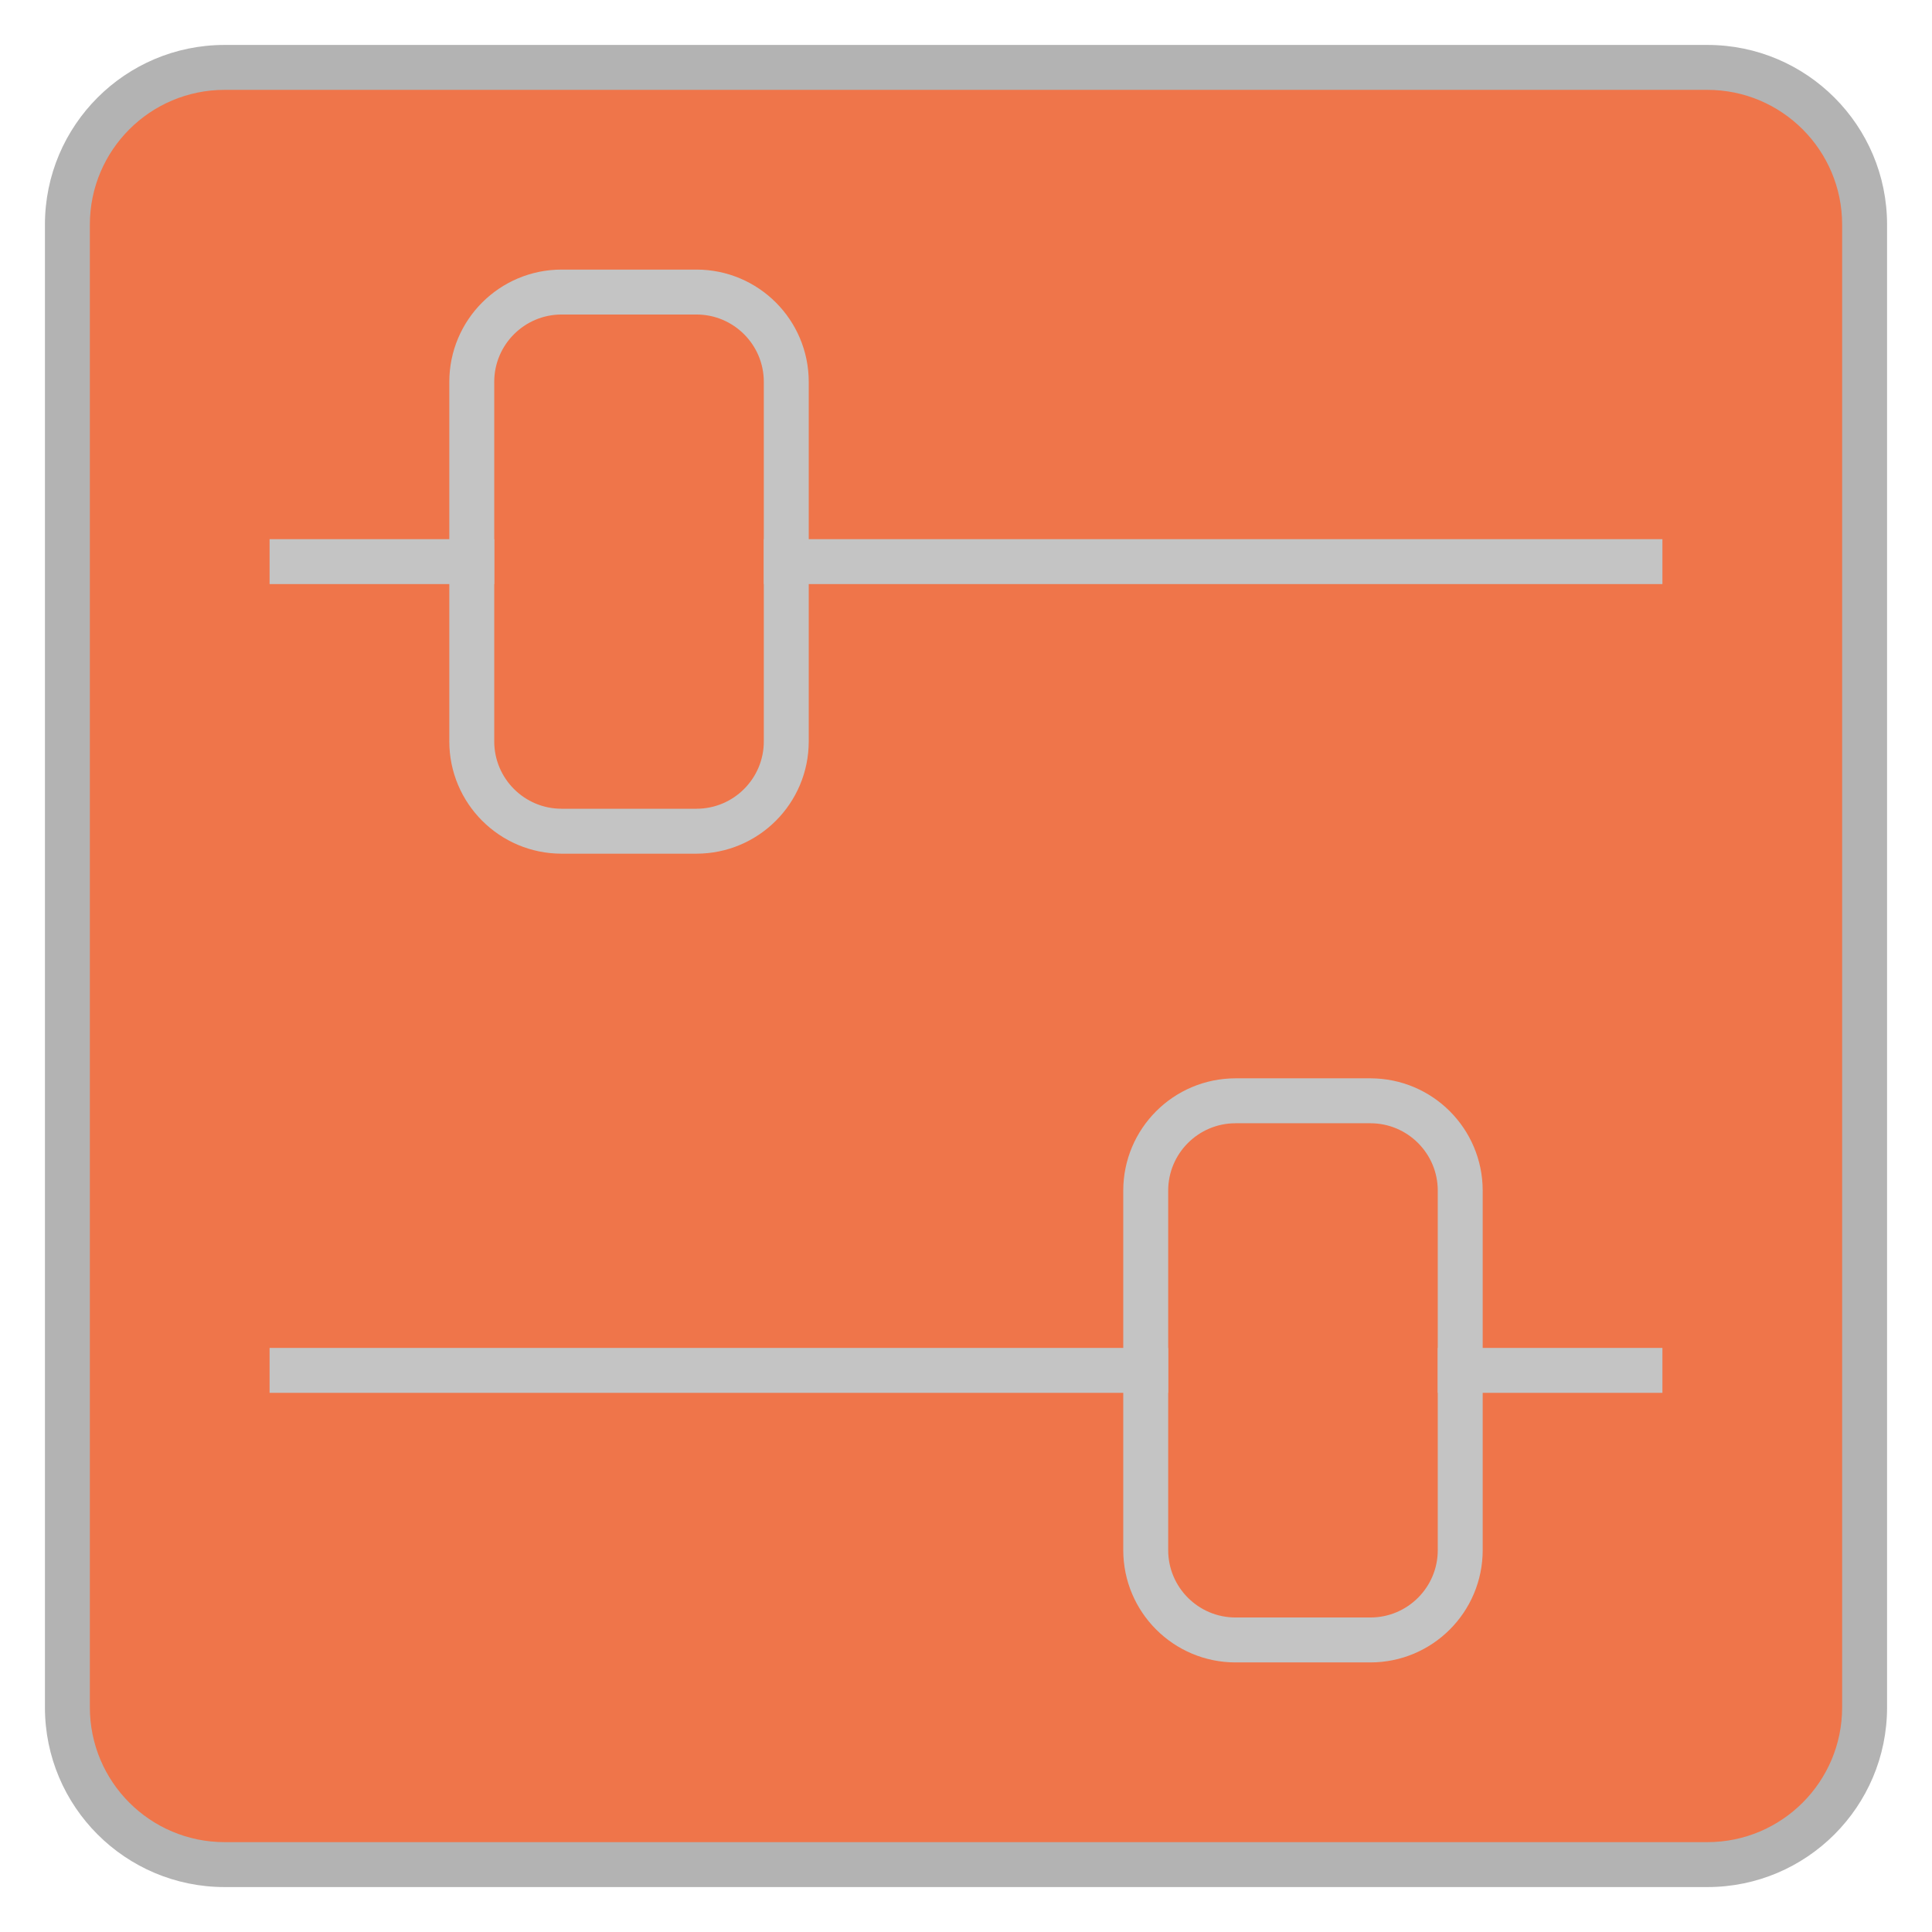
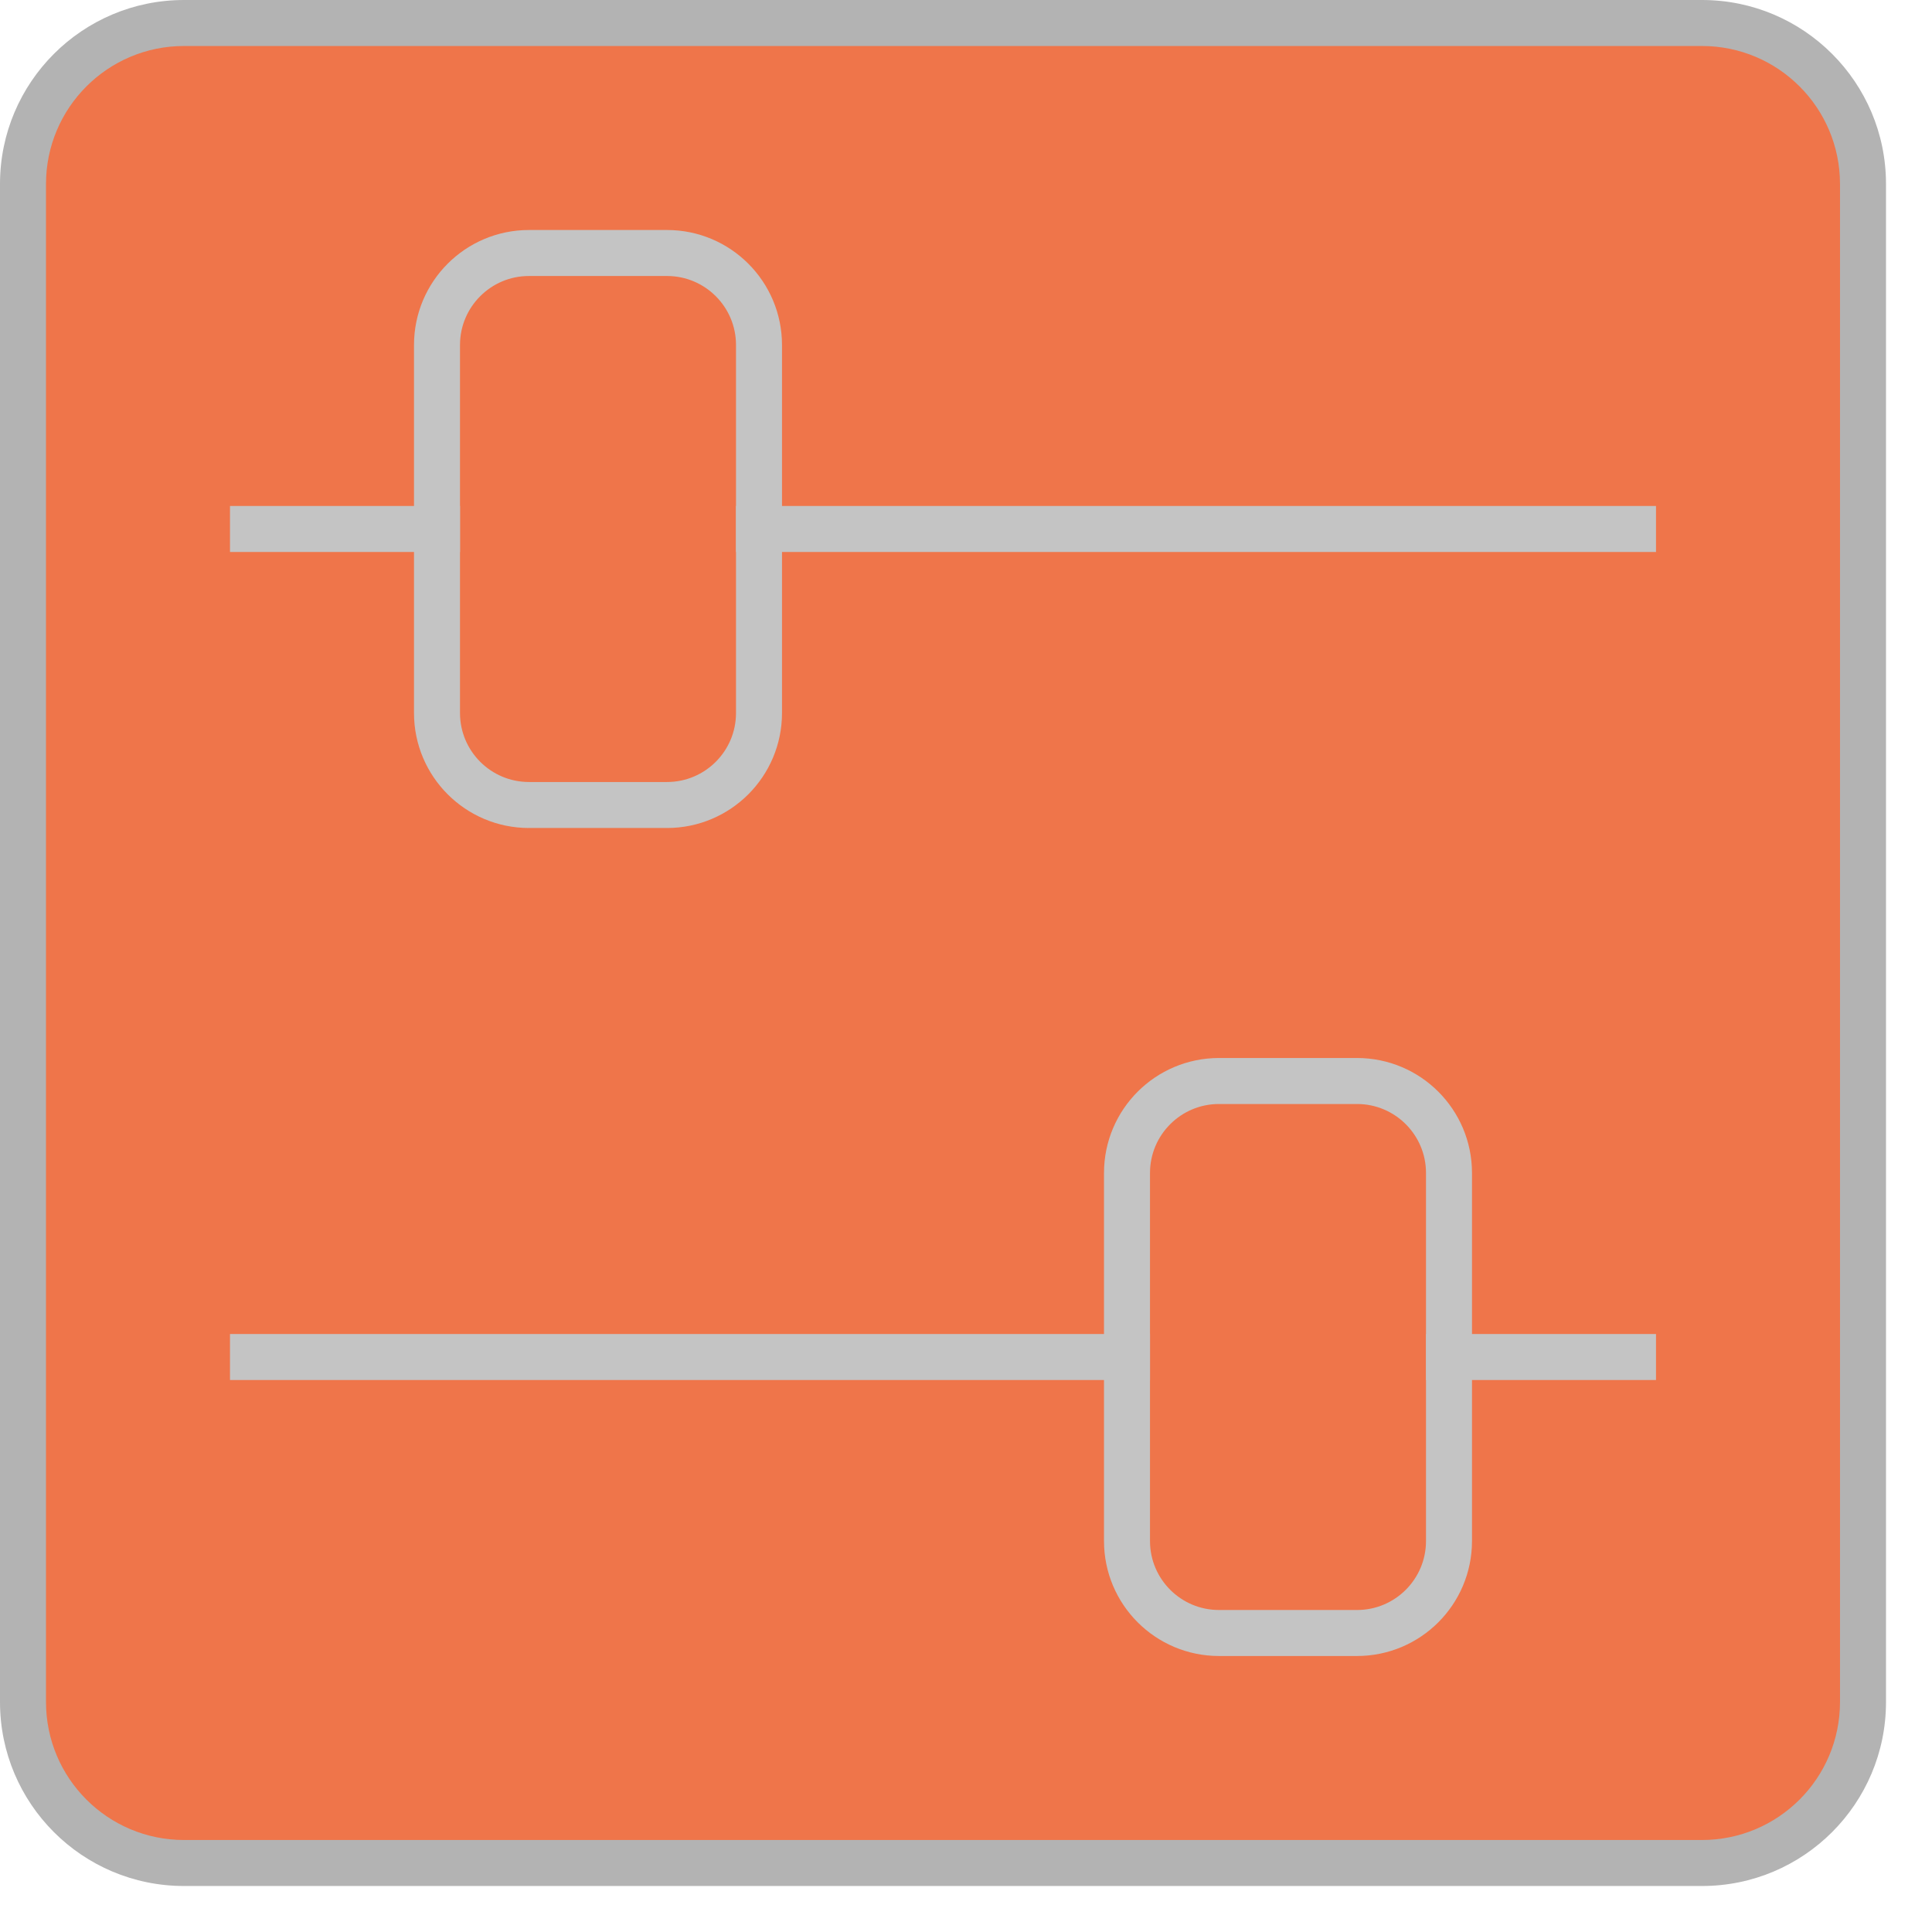
- <svg xmlns="http://www.w3.org/2000/svg" width="43" height="43" viewBox="0 0 43 43">
-   <rect x="1.5" y="1.5" width="40" height="40" rx="3.5" style="fill:#ef754a" />
-   <path d="M38,2a3,3,0,0,1,3,3V38a3,3,0,0,1-3,3H5a3,3,0,0,1-3-3V5A3,3,0,0,1,5,2H38m0-1H5A4,4,0,0,0,1,5V38a4,4,0,0,0,4,4H38a4,4,0,0,0,4-4V5a4,4,0,0,0-4-4Z" style="fill:#b3b3b3" />
-   <line x1="6.5" y1="12.5" x2="10.5" y2="12.5" style="fill:none;stroke:#c4c4c4;stroke-linecap:square;stroke-linejoin:round" />
-   <line x1="17.5" y1="12.5" x2="36.5" y2="12.5" style="fill:none;stroke:#c4c4c4;stroke-linecap:square;stroke-linejoin:round" />
-   <rect x="10.5" y="6.5" width="7" height="12" rx="2" style="fill:none;stroke:#c4c4c4;stroke-linecap:square;stroke-linejoin:round" />
-   <line x1="36.5" y1="30.5" x2="32.5" y2="30.5" style="fill:none;stroke:#c4c4c4;stroke-linecap:square;stroke-linejoin:round" />
-   <line x1="25.5" y1="30.5" x2="6.5" y2="30.5" style="fill:none;stroke:#c4c4c4;stroke-linecap:square;stroke-linejoin:round" />
-   <rect x="25.5" y="24.5" width="7" height="12" rx="2" transform="translate(58 61) rotate(-180)" style="fill:none;stroke:#c4c4c4;stroke-linecap:square;stroke-linejoin:round" />
+ <svg xmlns="http://www.w3.org/2000/svg" width="42" height="42" viewBox="0 0 42 42">
+   <rect x="0.5" y="0.5" width="40" height="40" rx="3.5" style="fill:#ef754a" />
+   <path d="M37,1a3,3,0,0,1,3,3V37a3,3,0,0,1-3,3H4a3,3,0,0,1-3-3V4A3,3,0,0,1,4,1H37m0-1H4A4,4,0,0,0,0,4V37a4,4,0,0,0,4,4H37a4,4,0,0,0,4-4V4a4,4,0,0,0-4-4Z" style="fill:#b3b3b3" />
+   <line x1="5.5" y1="11.5" x2="9.5" y2="11.5" style="fill:none;stroke:#c4c4c4;stroke-linecap:square;stroke-linejoin:round" />
+   <line x1="16.5" y1="11.5" x2="35.5" y2="11.5" style="fill:none;stroke:#c4c4c4;stroke-linecap:square;stroke-linejoin:round" />
+   <rect x="9.5" y="5.5" width="7" height="12" rx="2" style="fill:none;stroke:#c4c4c4;stroke-linecap:square;stroke-linejoin:round" />
+   <line x1="35.5" y1="29.5" x2="31.5" y2="29.5" style="fill:none;stroke:#c4c4c4;stroke-linecap:square;stroke-linejoin:round" />
+   <line x1="24.5" y1="29.5" x2="5.5" y2="29.5" style="fill:none;stroke:#c4c4c4;stroke-linecap:square;stroke-linejoin:round" />
+   <rect x="24.5" y="23.5" width="7" height="12" rx="2" transform="translate(56 59) rotate(-180)" style="fill:none;stroke:#c4c4c4;stroke-linecap:square;stroke-linejoin:round" />
</svg>
